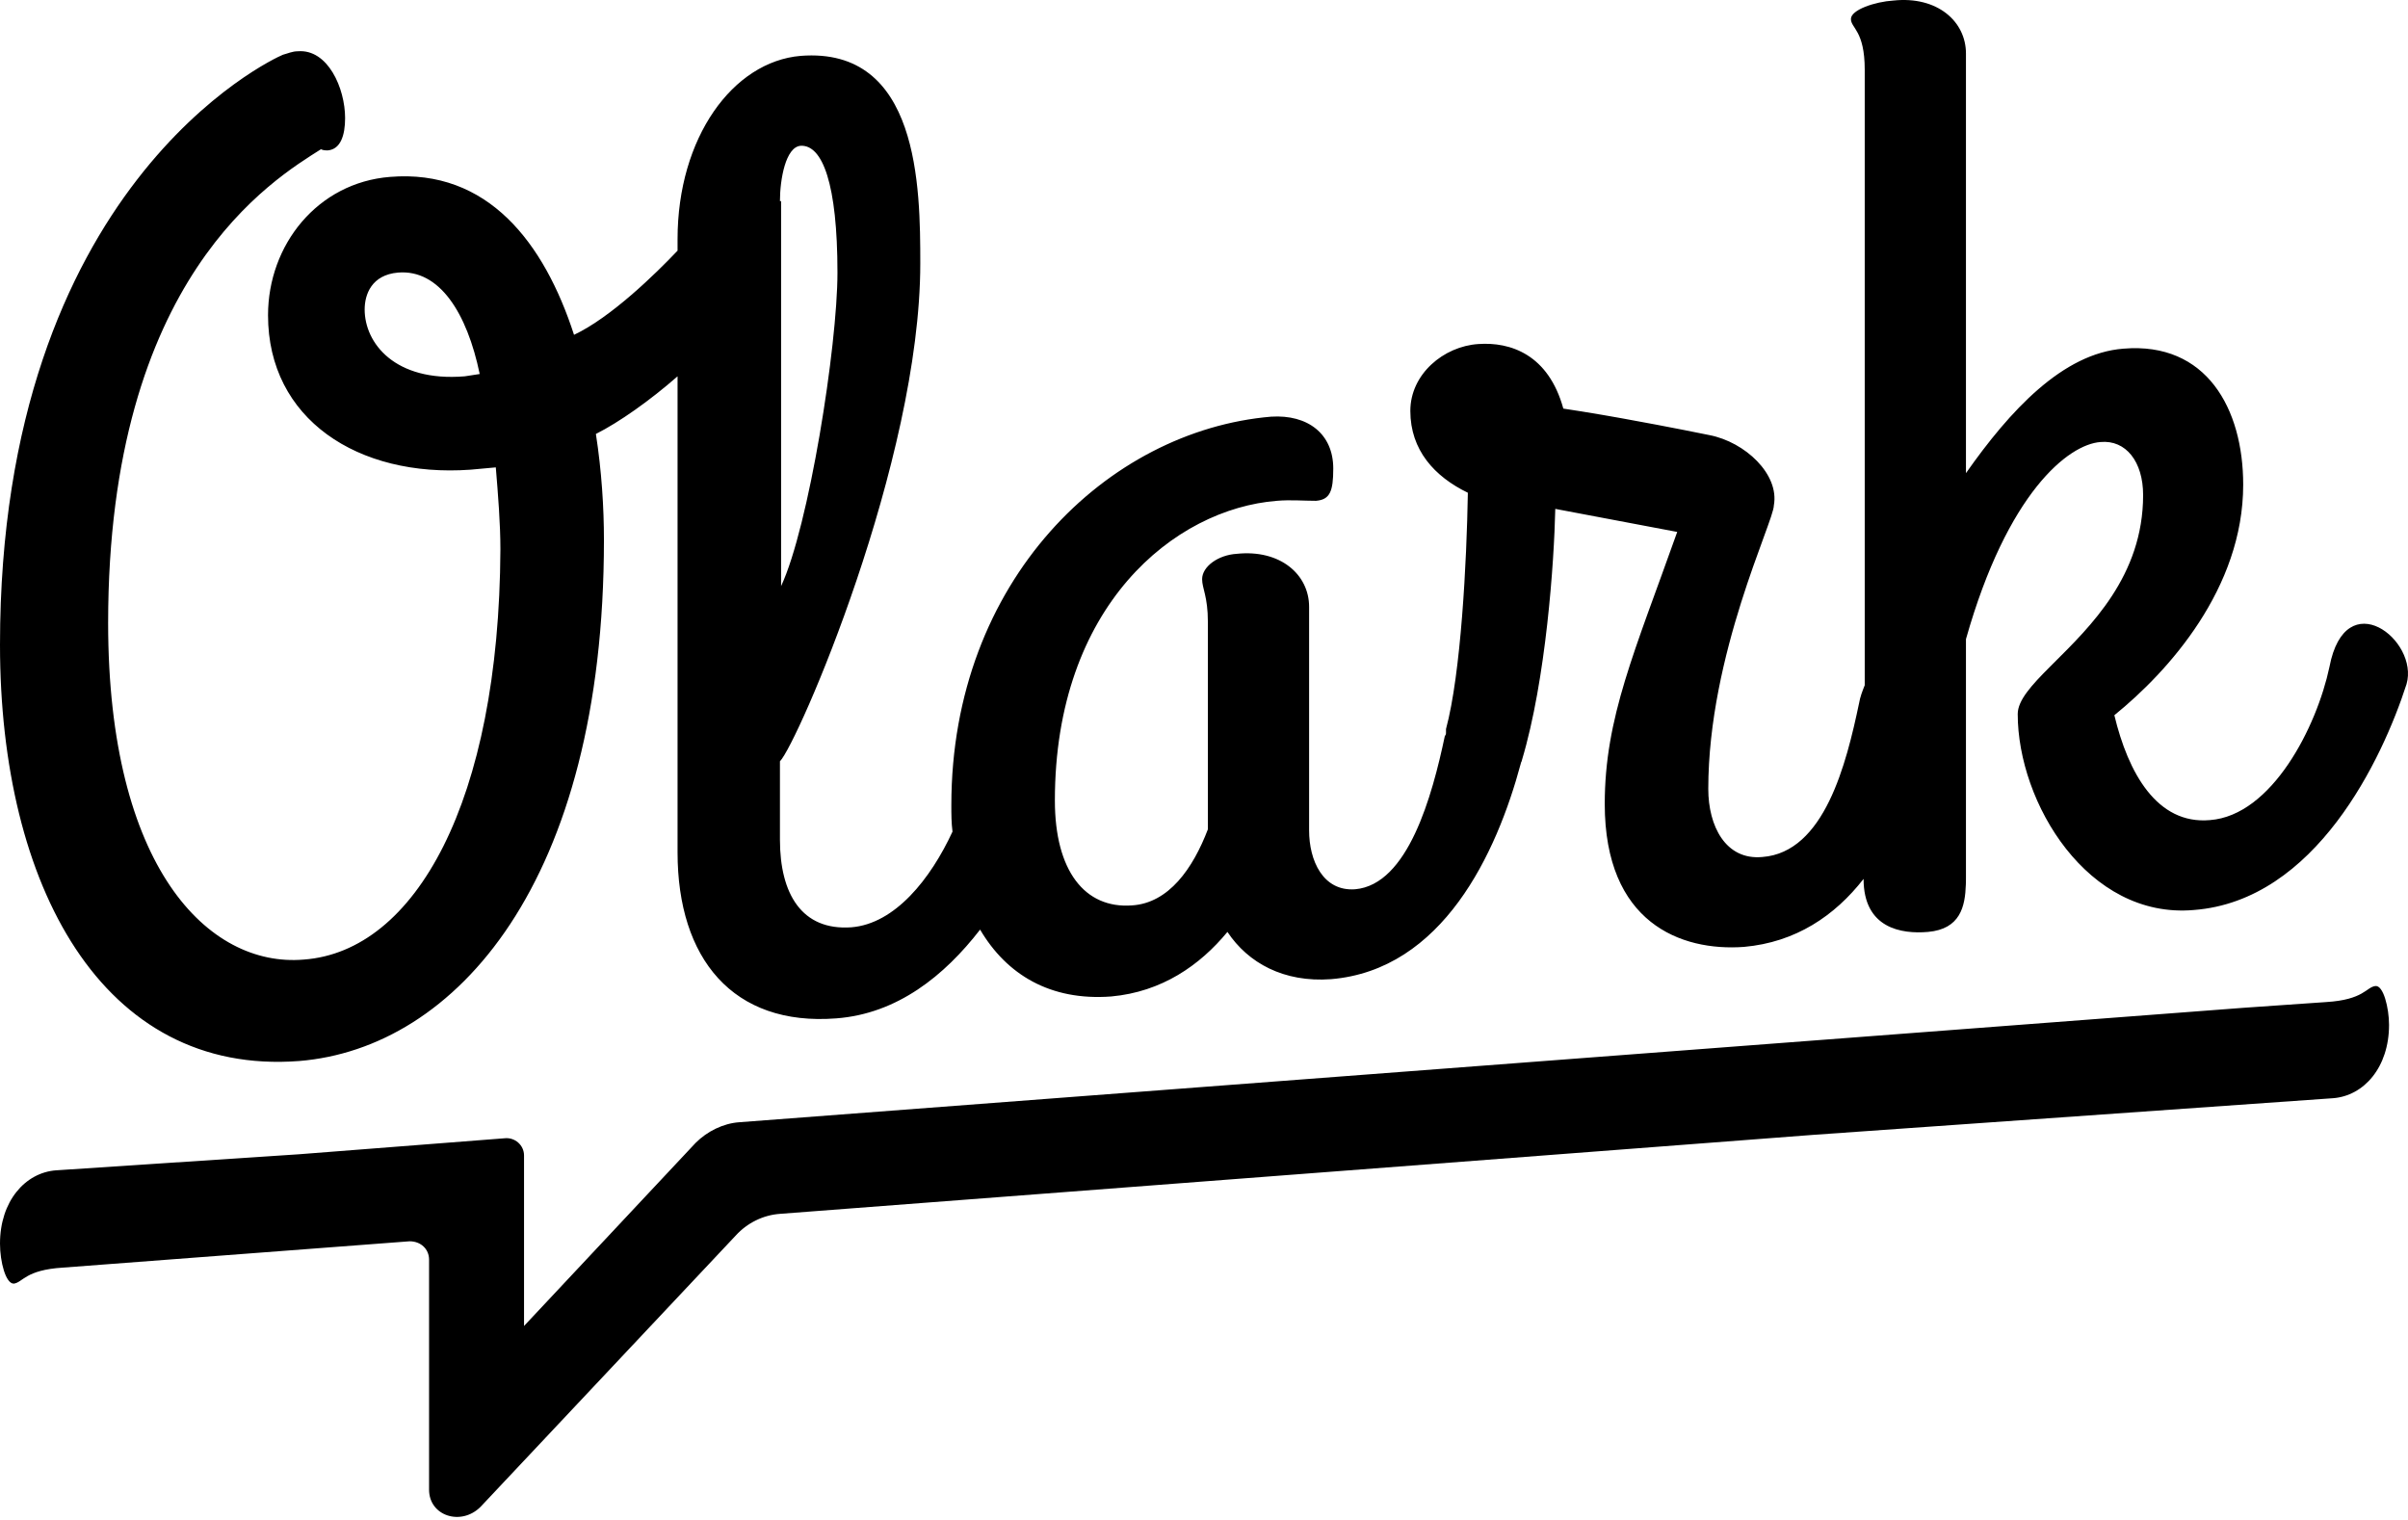
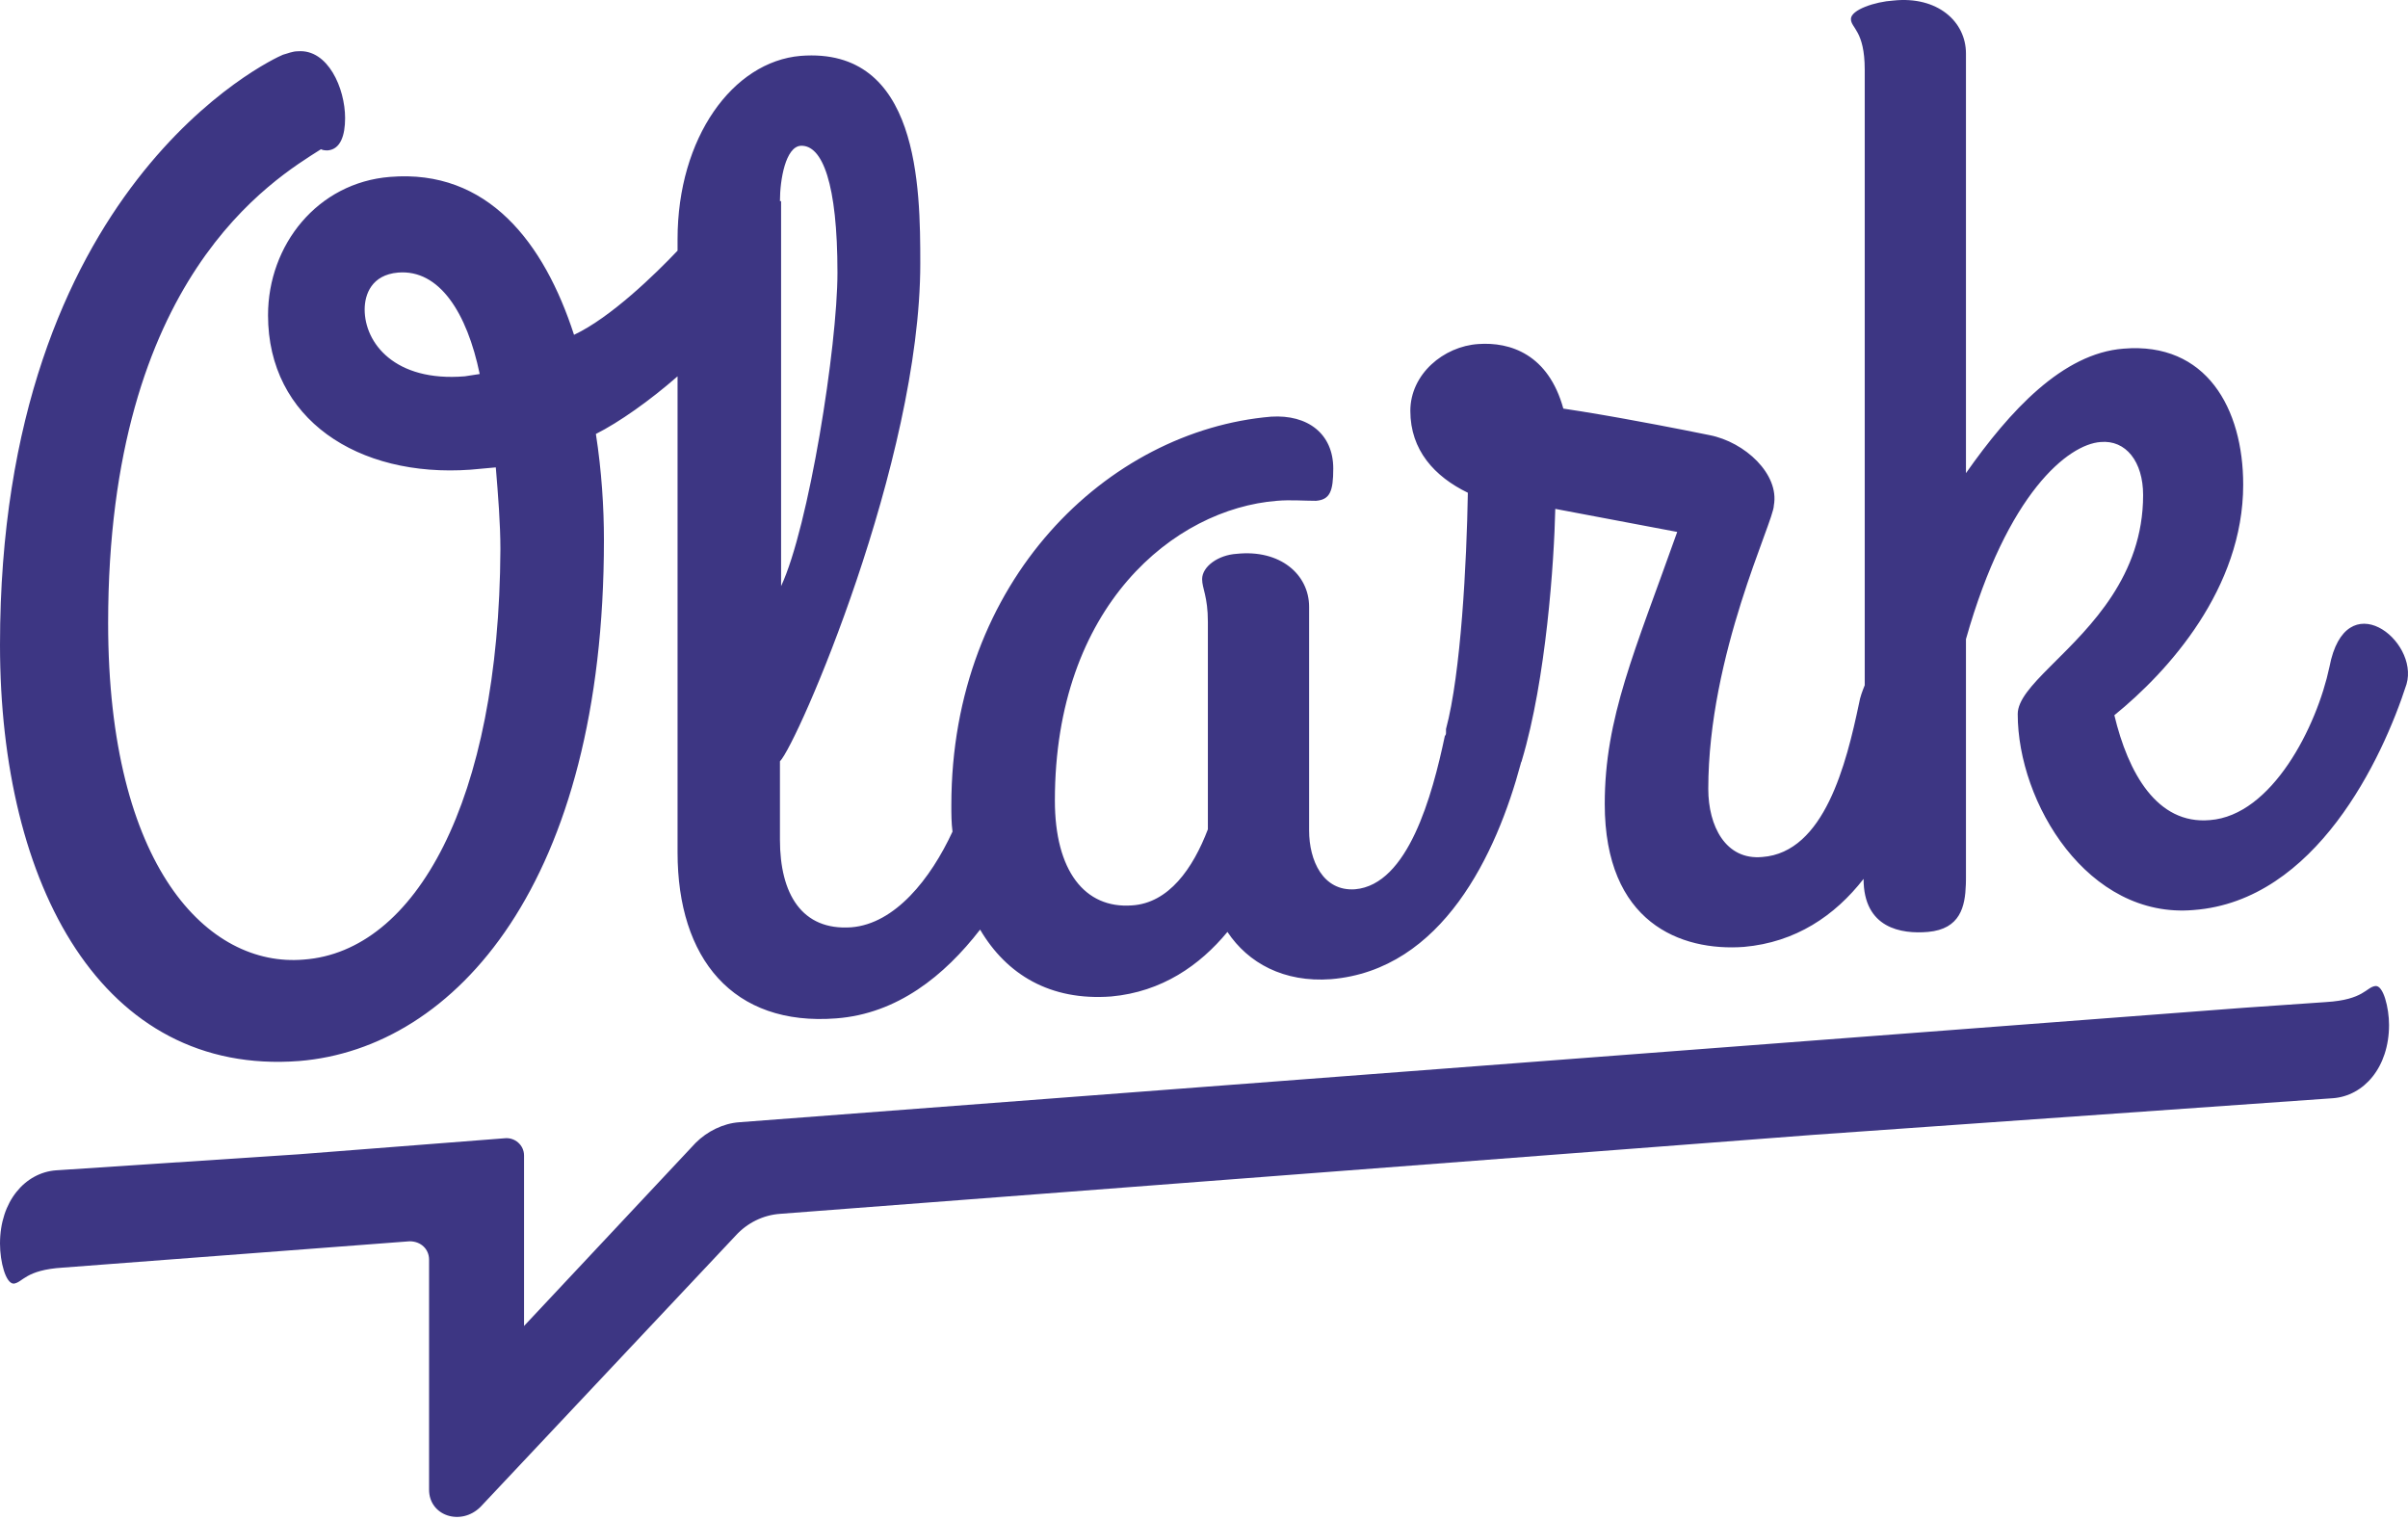
<svg xmlns="http://www.w3.org/2000/svg" width="512px" height="323px" viewBox="0 0 512 323" version="1.1" preserveAspectRatio="xMidYMid">
  <g>
-     <path d="M505.049,209.647 C506.752,209.403 507.969,214.27 507.969,217.921 C507.969,226.925 502.616,233.009 496.048,233.496 L496.048,233.496 L385.599,241.283 L165.917,258.075 C162.268,258.318 158.862,260.022 156.429,262.699 L156.429,262.699 L102.178,320.375 C98.042,324.512 91.23,322.322 91.23,316.725 L91.23,316.725 L91.23,267.81 C91.23,265.619 89.527,263.916 87.094,263.916 L87.094,263.916 L13.38,269.513 C5.352,270 4.866,272.677 2.919,272.92 C1.216,272.92 0,268.296 0,264.402 C0,255.398 5.352,249.314 11.921,248.827 L11.921,248.827 L63.496,245.42 L107.286,242.013 C109.476,241.77 111.422,243.474 111.422,245.664 L111.422,245.664 L111.422,281.924 L147.914,242.987 C150.347,240.553 153.753,238.85 157.159,238.606 L157.159,238.606 L477.072,214.27 L477.072,214.27 L494.588,213.054 C502.616,212.567 503.103,209.89 505.049,209.647 Z M402.602,0.115 C411.896,-0.865 418.011,4.527 418.011,11.389 L418.011,11.389 L418.011,100.598 C427.306,87.363 438.557,75.109 451.521,74.129 C469.131,72.659 476.958,86.873 476.958,103.048 C476.958,125.105 461.06,142.751 449.564,152.064 C452.499,164.318 458.614,175.347 469.865,174.366 C483.073,173.386 492.612,154.515 495.303,141.771 C498.727,123.88 514.381,136.134 511.691,145.447 C506.554,161.377 492.368,191.522 466.441,193.482 C443.938,195.443 429.018,170.69 429.018,151.819 C429.018,148.907 431.921,145.729 435.812,141.826 L436.53,141.108 C444.415,133.243 455.679,122.459 455.679,105.254 C455.679,98.147 452.01,93.49 446.629,93.98 C439.78,94.471 426.817,104.764 418.011,135.889 L418.011,135.889 L418.011,186.468 C418.011,186.542 418.011,186.617 418.01,186.692 L418.007,187.141 C418.005,187.291 418.002,187.442 417.999,187.593 L417.987,188.046 C417.839,192.736 416.814,197.531 409.94,198.139 C404.314,198.629 396.242,197.404 396.242,186.865 C390.127,194.708 381.811,200.345 370.805,201.325 C357.352,202.305 341.209,196.178 341.209,170.935 C341.209,152.554 347.568,138.585 356.618,113.097 L356.618,113.097 L330.691,108.195 C330.447,119.469 328.734,144.467 323.598,161.622 C323.598,161.867 323.353,162.112 323.353,162.357 C318.217,181.474 306.721,206.226 282.995,208.187 C272.967,208.922 265.385,204.756 260.982,198.139 C255.112,205.246 247.04,210.883 236.278,211.863 C223.314,212.844 214.02,207.207 208.394,197.649 C200.812,207.452 190.783,215.539 177.82,216.52 C155.806,218.235 144.066,203.776 144.066,181.228 L144.066,181.228 L144.066,80.011 C138.196,85.158 131.592,89.814 126.7,92.265 C127.923,100.107 128.412,107.95 128.412,114.812 C128.412,187.6 96.859,222.892 63.594,225.588 C21.769,228.774 0,188.336 0,137.114 C0,39.573 57.724,12.614 60.17,11.634 C61.149,11.389 62.127,10.899 63.35,10.899 C69.709,10.409 73.378,18.741 73.378,25.113 C73.378,28.79 72.4,31.731 69.709,31.976 C69.22,31.976 68.731,31.976 68.242,31.731 C58.213,38.103 22.992,58.934 22.992,132.458 C22.992,184.414 44.272,205.736 64.573,204.021 C88.298,202.305 106.154,170.445 106.398,116.773 C106.398,111.381 105.909,105.254 105.42,99.372 L105.42,99.372 L100.039,99.862 C76.069,101.578 56.99,89.079 56.99,67.022 C56.99,52.072 67.508,38.838 82.917,37.612 C103.708,35.897 115.693,51.582 122.052,71.188 C129.879,67.512 139.419,58.199 144.066,53.297 L144.066,53.297 L144.066,50.847 C144.066,29.28 155.806,13.105 170.237,11.879 C195.431,9.919 195.675,39.818 195.675,55.993 C195.675,98.147 169.504,158.191 165.835,161.867 L165.835,161.867 L165.835,178.533 C165.835,190.051 170.482,197.894 181,197.159 C190.294,196.423 197.877,186.865 202.524,176.817 C202.279,174.856 202.279,173.141 202.279,171.18 C202.279,123.39 235.544,91.53 270.276,88.589 C278.103,88.099 283.484,92.265 283.484,99.617 C283.484,104.519 282.751,106.234 279.816,106.48 C277.125,106.48 274.435,106.234 271.499,106.48 C249.731,108.195 224.293,128.782 224.293,170.2 C224.293,185.15 230.652,193.237 240.681,192.502 C248.508,192.012 253.644,184.66 256.824,176.327 L256.824,176.327 L256.824,132.213 C256.824,126.821 255.601,125.105 255.601,123.145 C255.601,120.449 259.025,117.998 262.939,117.753 C272.233,116.773 278.348,122.165 278.348,129.027 L278.348,129.027 L278.348,176.572 C278.348,182.944 281.283,189.561 288.132,189.071 C299.383,188.091 304.52,169.22 307.21,156.476 C307.455,156.23 307.455,155.985 307.455,155.74 L307.455,155.005 C310.634,143.241 311.857,119.469 312.102,104.764 C305.009,101.333 299.872,95.696 299.872,87.363 C299.872,79.521 306.966,73.639 314.303,73.149 C321.152,72.659 329.224,75.355 332.403,86.873 C334.913,87.246 337.59,87.68 340.281,88.14 L341.556,88.359 L341.556,88.359 L342.405,88.507 C343.112,88.63 343.817,88.755 344.518,88.88 L345.356,89.031 C354.966,90.76 363.467,92.51 363.467,92.51 C371.049,93.98 378.387,100.843 377.164,107.46 C377.164,110.891 363.222,139.075 363.222,167.749 C363.222,175.592 366.891,182.944 374.718,182.209 C387.926,181.228 392.573,162.357 395.264,149.613 C395.509,148.143 395.998,146.917 396.487,145.692 L396.487,145.692 L396.487,14.82 C396.487,6.487 393.552,5.997 393.552,4.037 C393.552,2.076 398.688,0.361 402.602,0.115 Z M178.064,57.954 C178.064,39.083 174.885,30.75 170.237,30.995 C167.058,31.24 165.835,38.103 165.835,42.759 L165.835,42.759 L166.079,42.759 L166.079,124.615 C171.95,112.116 178.064,73.639 178.064,57.954 Z M101.996,79.521 C99.305,66.532 93.435,57.219 84.63,57.954 C79.004,58.444 77.536,62.61 77.536,65.796 C77.536,72.904 83.896,81.236 98.816,80.011 L98.816,80.011 Z" fill="#000000" />
+     <path d="M505.049,209.647 C506.752,209.403 507.969,214.27 507.969,217.921 C507.969,226.925 502.616,233.009 496.048,233.496 L496.048,233.496 L385.599,241.283 L165.917,258.075 C162.268,258.318 158.862,260.022 156.429,262.699 L156.429,262.699 L102.178,320.375 C98.042,324.512 91.23,322.322 91.23,316.725 L91.23,316.725 L91.23,267.81 C91.23,265.619 89.527,263.916 87.094,263.916 L87.094,263.916 L13.38,269.513 C5.352,270 4.866,272.677 2.919,272.92 C1.216,272.92 0,268.296 0,264.402 C0,255.398 5.352,249.314 11.921,248.827 L11.921,248.827 L63.496,245.42 L107.286,242.013 C109.476,241.77 111.422,243.474 111.422,245.664 L111.422,245.664 L111.422,281.924 L147.914,242.987 C150.347,240.553 153.753,238.85 157.159,238.606 L157.159,238.606 L477.072,214.27 L477.072,214.27 L494.588,213.054 C502.616,212.567 503.103,209.89 505.049,209.647 Z M402.602,0.115 C411.896,-0.865 418.011,4.527 418.011,11.389 L418.011,11.389 L418.011,100.598 C427.306,87.363 438.557,75.109 451.521,74.129 C469.131,72.659 476.958,86.873 476.958,103.048 C476.958,125.105 461.06,142.751 449.564,152.064 C452.499,164.318 458.614,175.347 469.865,174.366 C483.073,173.386 492.612,154.515 495.303,141.771 C498.727,123.88 514.381,136.134 511.691,145.447 C506.554,161.377 492.368,191.522 466.441,193.482 C443.938,195.443 429.018,170.69 429.018,151.819 C429.018,148.907 431.921,145.729 435.812,141.826 L436.53,141.108 C444.415,133.243 455.679,122.459 455.679,105.254 C455.679,98.147 452.01,93.49 446.629,93.98 C439.78,94.471 426.817,104.764 418.011,135.889 L418.011,135.889 L418.011,186.468 C418.011,186.542 418.011,186.617 418.01,186.692 L418.007,187.141 C418.005,187.291 418.002,187.442 417.999,187.593 L417.987,188.046 C417.839,192.736 416.814,197.531 409.94,198.139 C404.314,198.629 396.242,197.404 396.242,186.865 C390.127,194.708 381.811,200.345 370.805,201.325 C357.352,202.305 341.209,196.178 341.209,170.935 C341.209,152.554 347.568,138.585 356.618,113.097 L356.618,113.097 L330.691,108.195 C330.447,119.469 328.734,144.467 323.598,161.622 C323.598,161.867 323.353,162.112 323.353,162.357 C318.217,181.474 306.721,206.226 282.995,208.187 C272.967,208.922 265.385,204.756 260.982,198.139 C255.112,205.246 247.04,210.883 236.278,211.863 C223.314,212.844 214.02,207.207 208.394,197.649 C200.812,207.452 190.783,215.539 177.82,216.52 C155.806,218.235 144.066,203.776 144.066,181.228 L144.066,181.228 L144.066,80.011 C138.196,85.158 131.592,89.814 126.7,92.265 C127.923,100.107 128.412,107.95 128.412,114.812 C128.412,187.6 96.859,222.892 63.594,225.588 C21.769,228.774 0,188.336 0,137.114 C0,39.573 57.724,12.614 60.17,11.634 C61.149,11.389 62.127,10.899 63.35,10.899 C69.709,10.409 73.378,18.741 73.378,25.113 C73.378,28.79 72.4,31.731 69.709,31.976 C69.22,31.976 68.731,31.976 68.242,31.731 C58.213,38.103 22.992,58.934 22.992,132.458 C22.992,184.414 44.272,205.736 64.573,204.021 C88.298,202.305 106.154,170.445 106.398,116.773 C106.398,111.381 105.909,105.254 105.42,99.372 L105.42,99.372 L100.039,99.862 C76.069,101.578 56.99,89.079 56.99,67.022 C56.99,52.072 67.508,38.838 82.917,37.612 C103.708,35.897 115.693,51.582 122.052,71.188 C129.879,67.512 139.419,58.199 144.066,53.297 L144.066,53.297 L144.066,50.847 C144.066,29.28 155.806,13.105 170.237,11.879 C195.431,9.919 195.675,39.818 195.675,55.993 C195.675,98.147 169.504,158.191 165.835,161.867 L165.835,161.867 L165.835,178.533 C165.835,190.051 170.482,197.894 181,197.159 C190.294,196.423 197.877,186.865 202.524,176.817 C202.279,174.856 202.279,173.141 202.279,171.18 C202.279,123.39 235.544,91.53 270.276,88.589 C278.103,88.099 283.484,92.265 283.484,99.617 C283.484,104.519 282.751,106.234 279.816,106.48 C277.125,106.48 274.435,106.234 271.499,106.48 C249.731,108.195 224.293,128.782 224.293,170.2 C224.293,185.15 230.652,193.237 240.681,192.502 C248.508,192.012 253.644,184.66 256.824,176.327 L256.824,176.327 L256.824,132.213 C256.824,126.821 255.601,125.105 255.601,123.145 C255.601,120.449 259.025,117.998 262.939,117.753 C272.233,116.773 278.348,122.165 278.348,129.027 L278.348,129.027 L278.348,176.572 C278.348,182.944 281.283,189.561 288.132,189.071 C299.383,188.091 304.52,169.22 307.21,156.476 C307.455,156.23 307.455,155.985 307.455,155.74 L307.455,155.005 C310.634,143.241 311.857,119.469 312.102,104.764 C305.009,101.333 299.872,95.696 299.872,87.363 C299.872,79.521 306.966,73.639 314.303,73.149 C321.152,72.659 329.224,75.355 332.403,86.873 C334.913,87.246 337.59,87.68 340.281,88.14 L341.556,88.359 L341.556,88.359 L342.405,88.507 C343.112,88.63 343.817,88.755 344.518,88.88 L345.356,89.031 C354.966,90.76 363.467,92.51 363.467,92.51 C371.049,93.98 378.387,100.843 377.164,107.46 C377.164,110.891 363.222,139.075 363.222,167.749 C363.222,175.592 366.891,182.944 374.718,182.209 C387.926,181.228 392.573,162.357 395.264,149.613 C395.509,148.143 395.998,146.917 396.487,145.692 L396.487,145.692 L396.487,14.82 C396.487,6.487 393.552,5.997 393.552,4.037 C393.552,2.076 398.688,0.361 402.602,0.115 Z M178.064,57.954 C178.064,39.083 174.885,30.75 170.237,30.995 C167.058,31.24 165.835,38.103 165.835,42.759 L165.835,42.759 L166.079,42.759 L166.079,124.615 C171.95,112.116 178.064,73.639 178.064,57.954 Z M101.996,79.521 C99.305,66.532 93.435,57.219 84.63,57.954 C79.004,58.444 77.536,62.61 77.536,65.796 C77.536,72.904 83.896,81.236 98.816,80.011 L98.816,80.011 Z" fill="#3d3683" />
  </g>
</svg>
